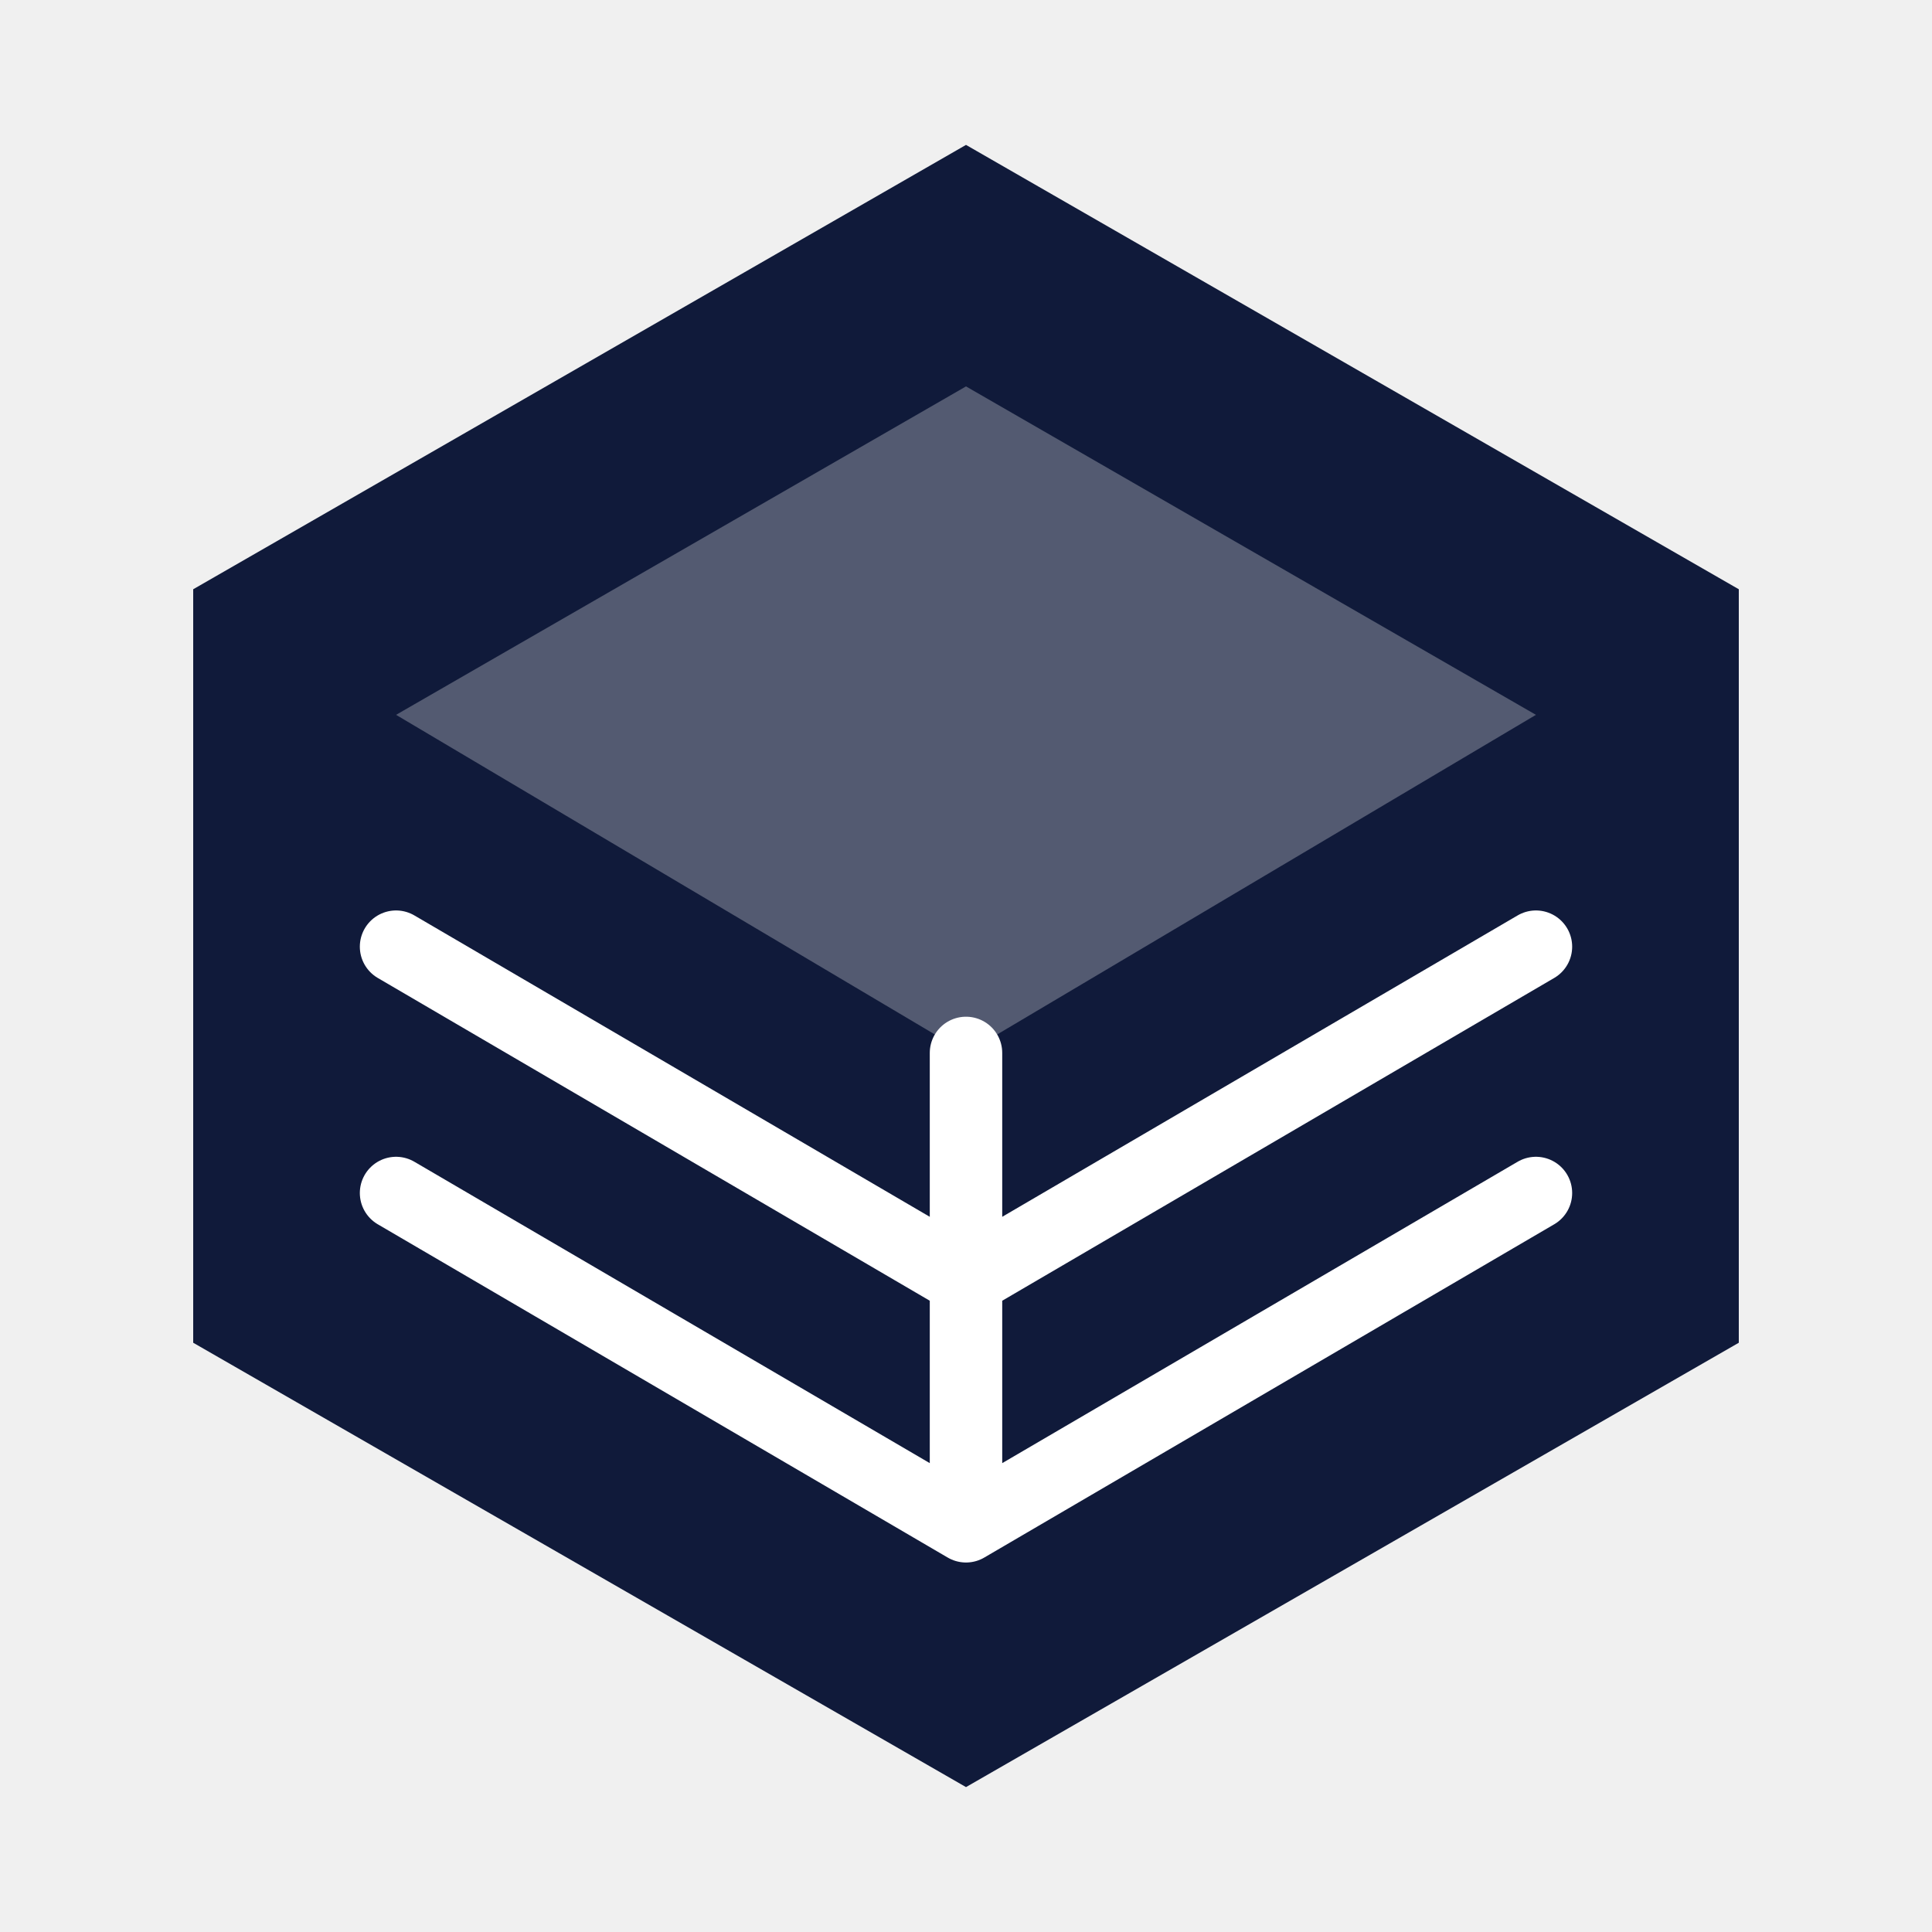
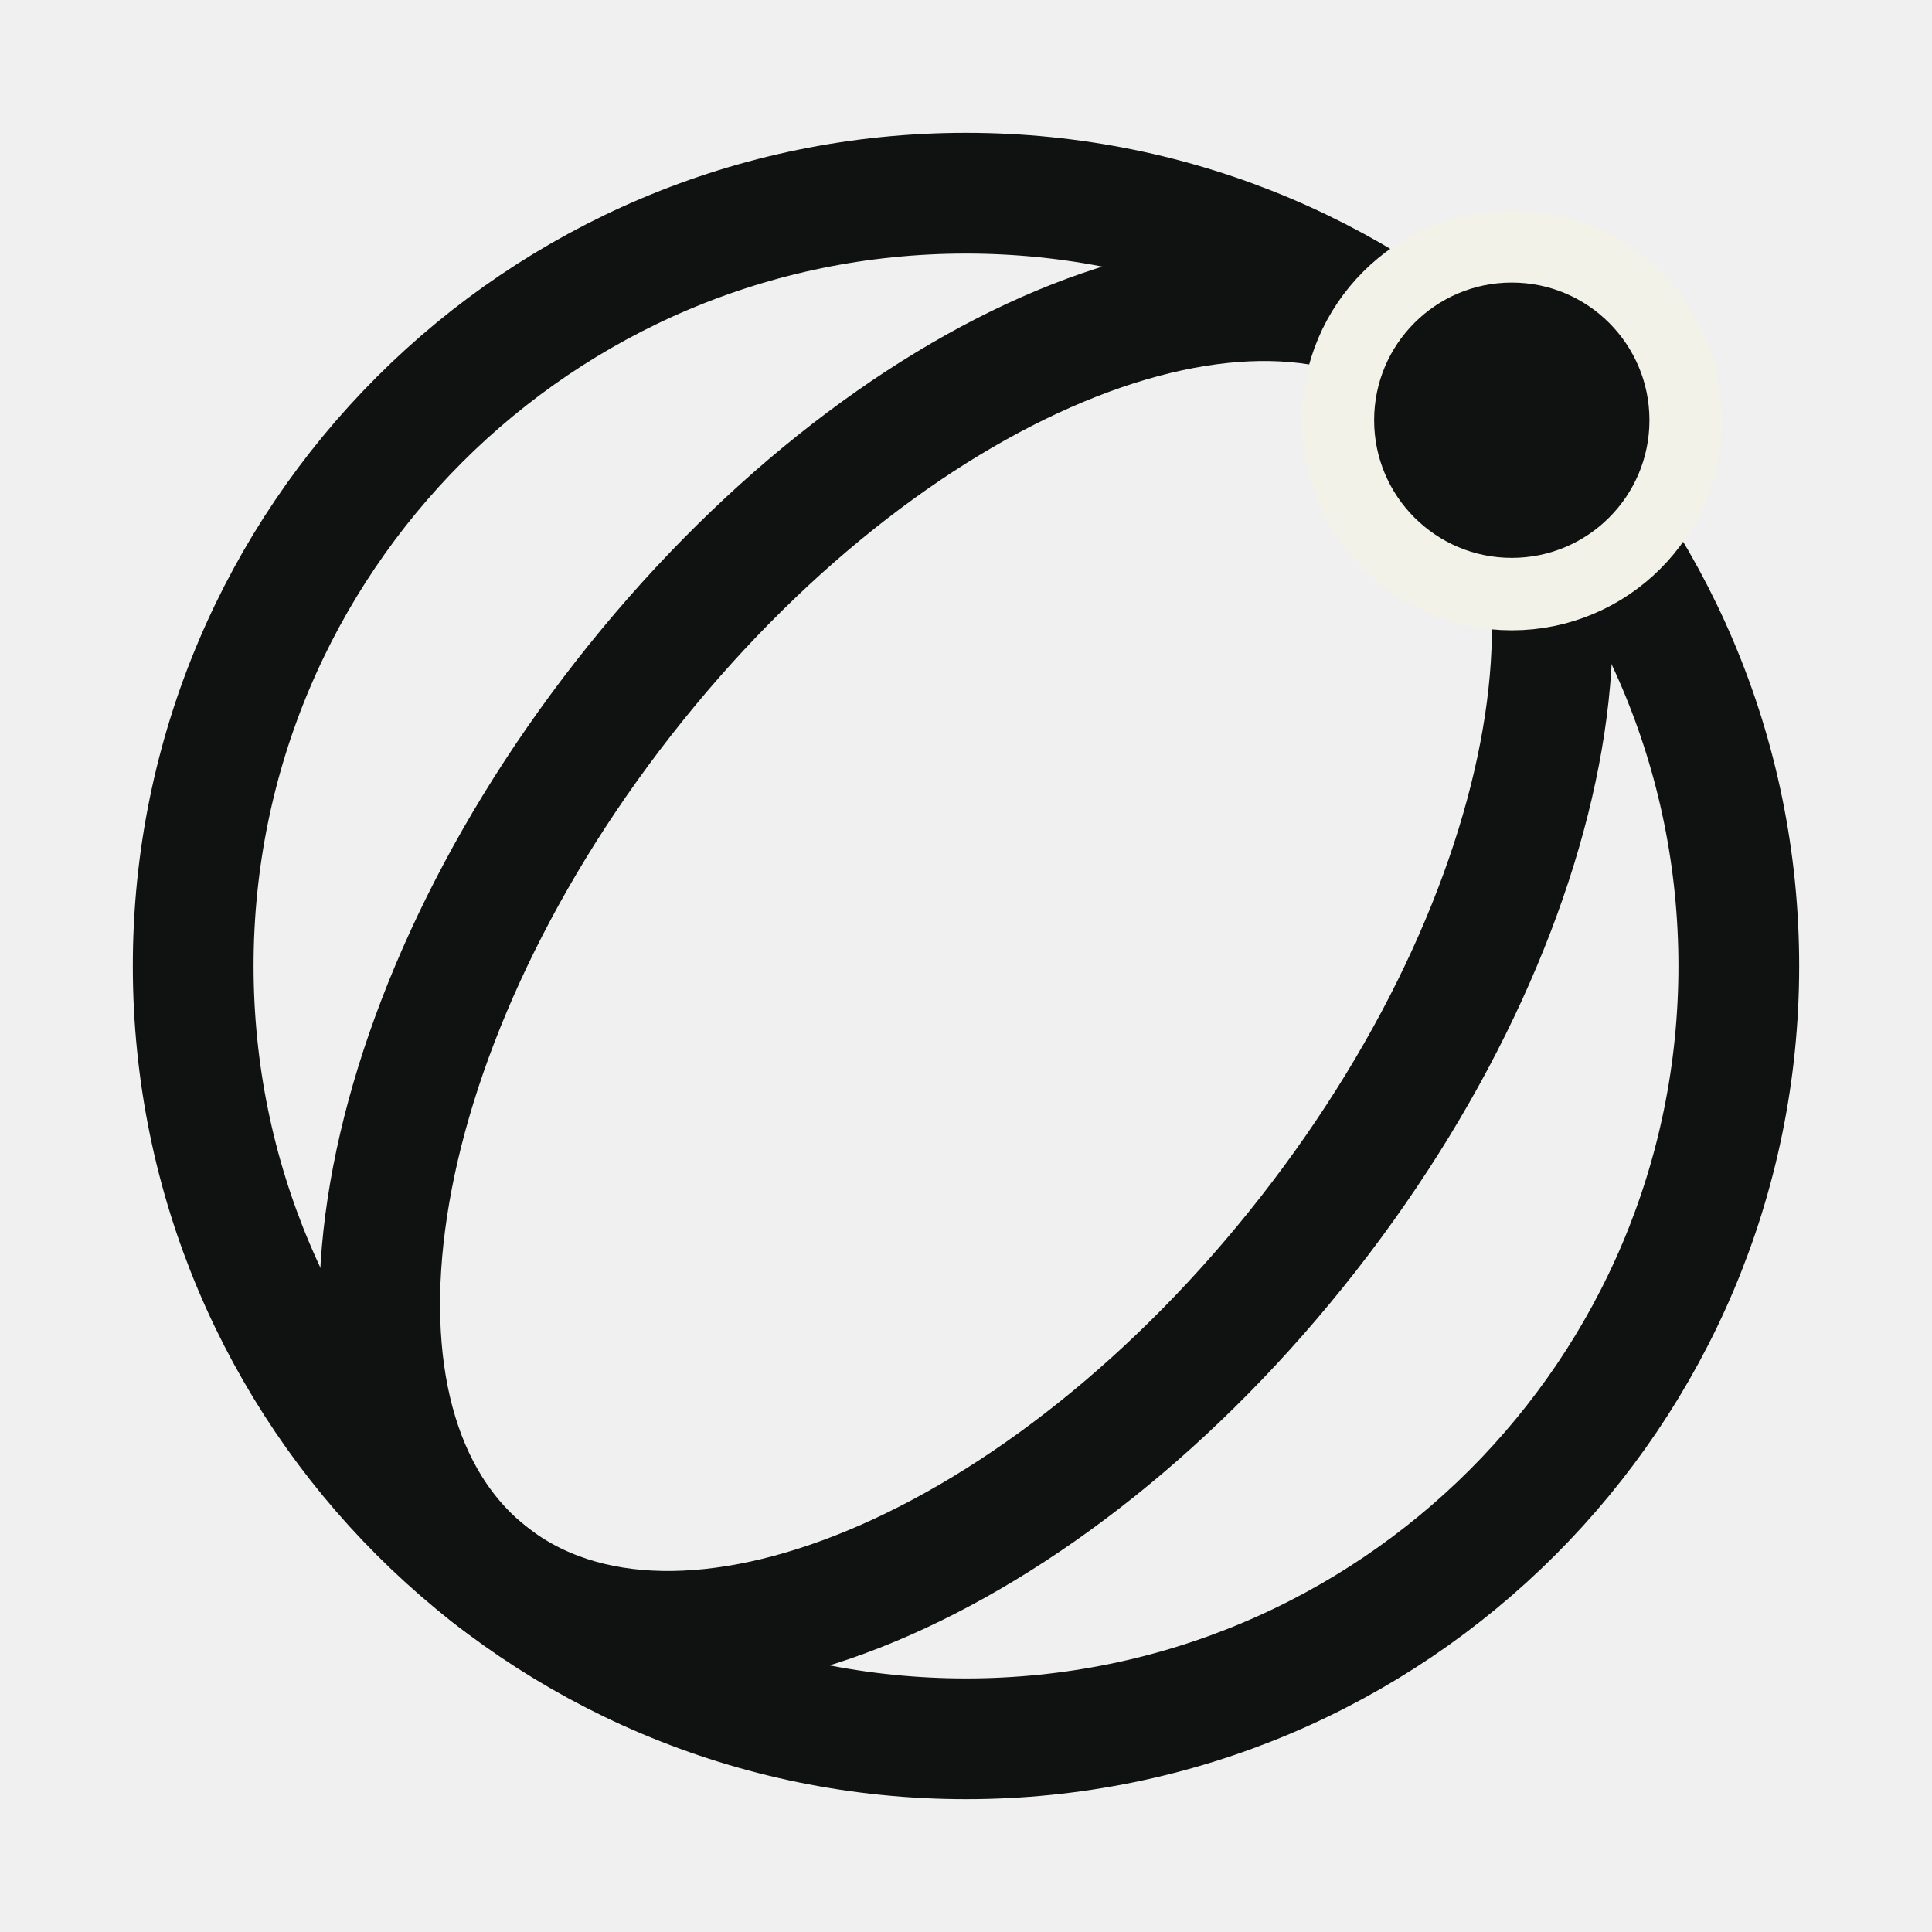
<svg xmlns="http://www.w3.org/2000/svg" width="40" height="40" viewBox="0 0 40 40">
-   <path d="M20 3 36 12.2v15.6L20 37 4 27.8V12.2L20 3Z" fill="#101a3a" />
-   <path d="m20 8 11.8 6.8-11.8 7-11.8-7L20 8Z" fill="#ffffff" fill-opacity=".28" />
-   <path d="M8.2 19.6 20 26.5l11.8-6.9M8.2 24.7 20 31.6l11.8-6.9M20 21.8v9.8" stroke="#ffffff" stroke-width="1.5" stroke-linecap="round" stroke-linejoin="round" fill="none" />
+   <defs>
+     <linearGradient id="shade">
+       <stop stop-color="#101211" />
+       <stop offset=".65" stop-color="#101211" stop-opacity=".87" />
+       <stop offset="1" stop-color="#101211" stop-opacity="0" />
+     </linearGradient>
+   </defs>
+   <circle cx="20" cy="20" r="16" stroke="#101211" stroke-width="2.5" fill="none" />
+   <ellipse cx="20" cy="20" rx="9" ry="16" transform="rotate(38 20 20)" stroke="#101211" stroke-width="2.5" fill="none" />
+   <circle cx="31.3" cy="8.7" r="3.6" fill="#101211" stroke="#f2f2e9" stroke-width="1.5" />
</svg>
